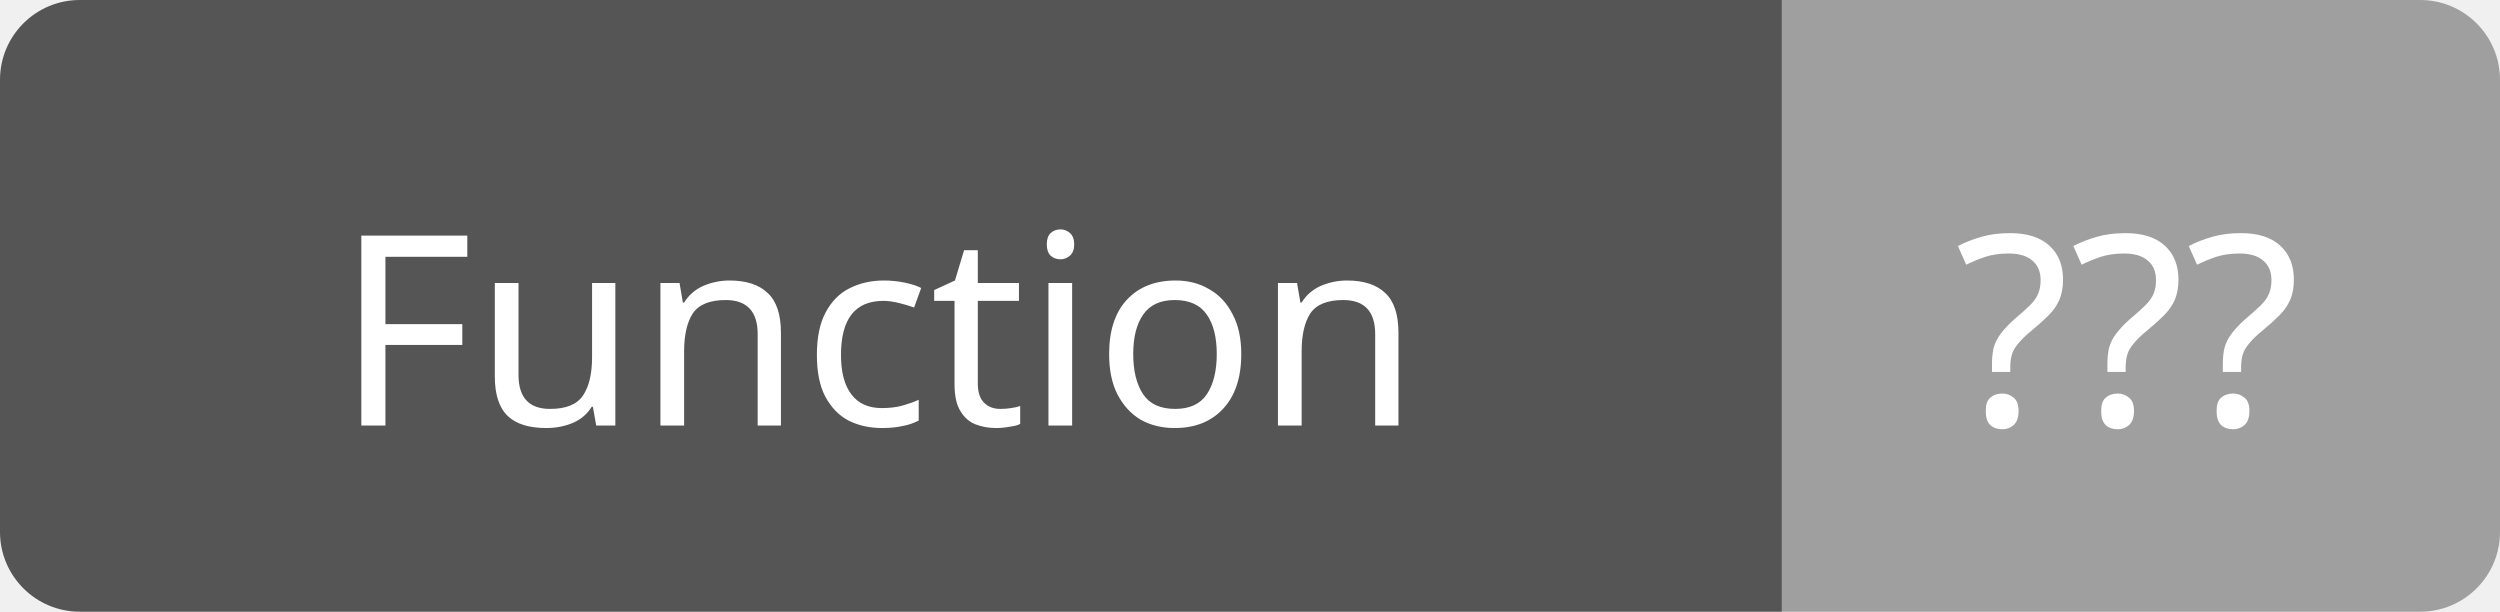
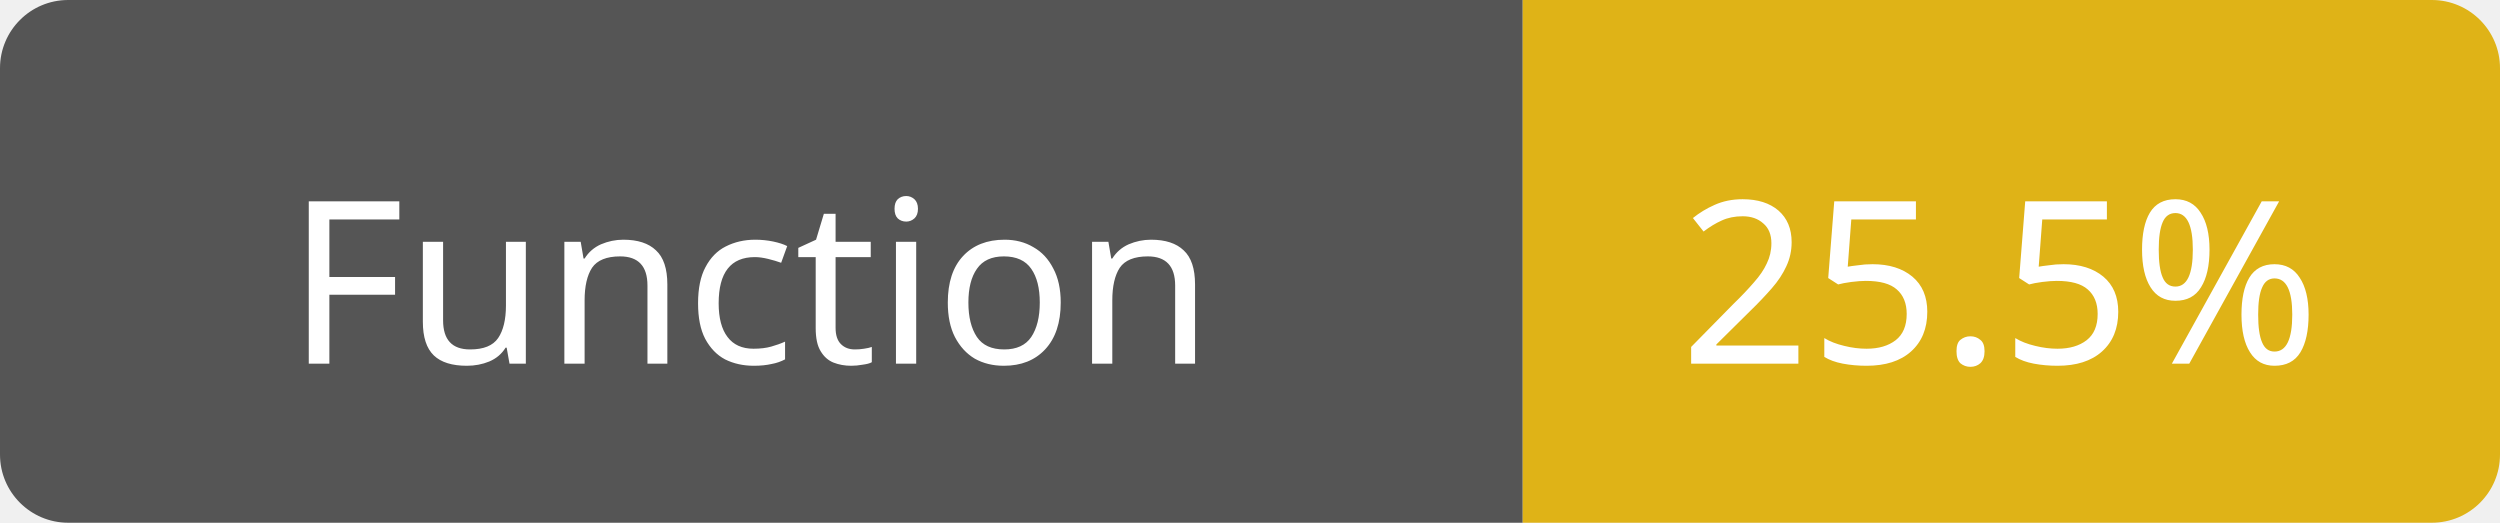
- <svg xmlns="http://www.w3.org/2000/svg" width="94" height="23">
+ <svg xmlns="http://www.w3.org/2000/svg" width="110" height="23">
  <path d="M3,0 h61 h3 v23 h-3 h-61 a3,3 0 0 1 -3,-3 v-17 a3,3 0 0 1 3,-3 z" fill="#555" />
-   <path d="M70,0 h21 a3,3 0 0 1 3,3 v17 a3,3 0 0 1 -3,3 h-21 h-3 v-23 h3 z" fill="#9f9f9f" />
+   <path d="M70,0 h37 a3,3 0 0 1 3,3 v17 a3,3 0 0 1 -3,3 h-37 h-3 v-23 h3 z" fill="#dfb317" />
  <text x="33" y="16" fill="#fff" font-family="Verdana" font-size="10" text-anchor="middle">Function</text>
-   <text x="80" y="16" fill="#fff" font-family="Verdana" font-size="10" text-anchor="middle">???</text>
+   <text x="88" y="16" fill="#fff" font-family="Verdana" font-size="10" text-anchor="middle">25.5%</text>
</svg>
